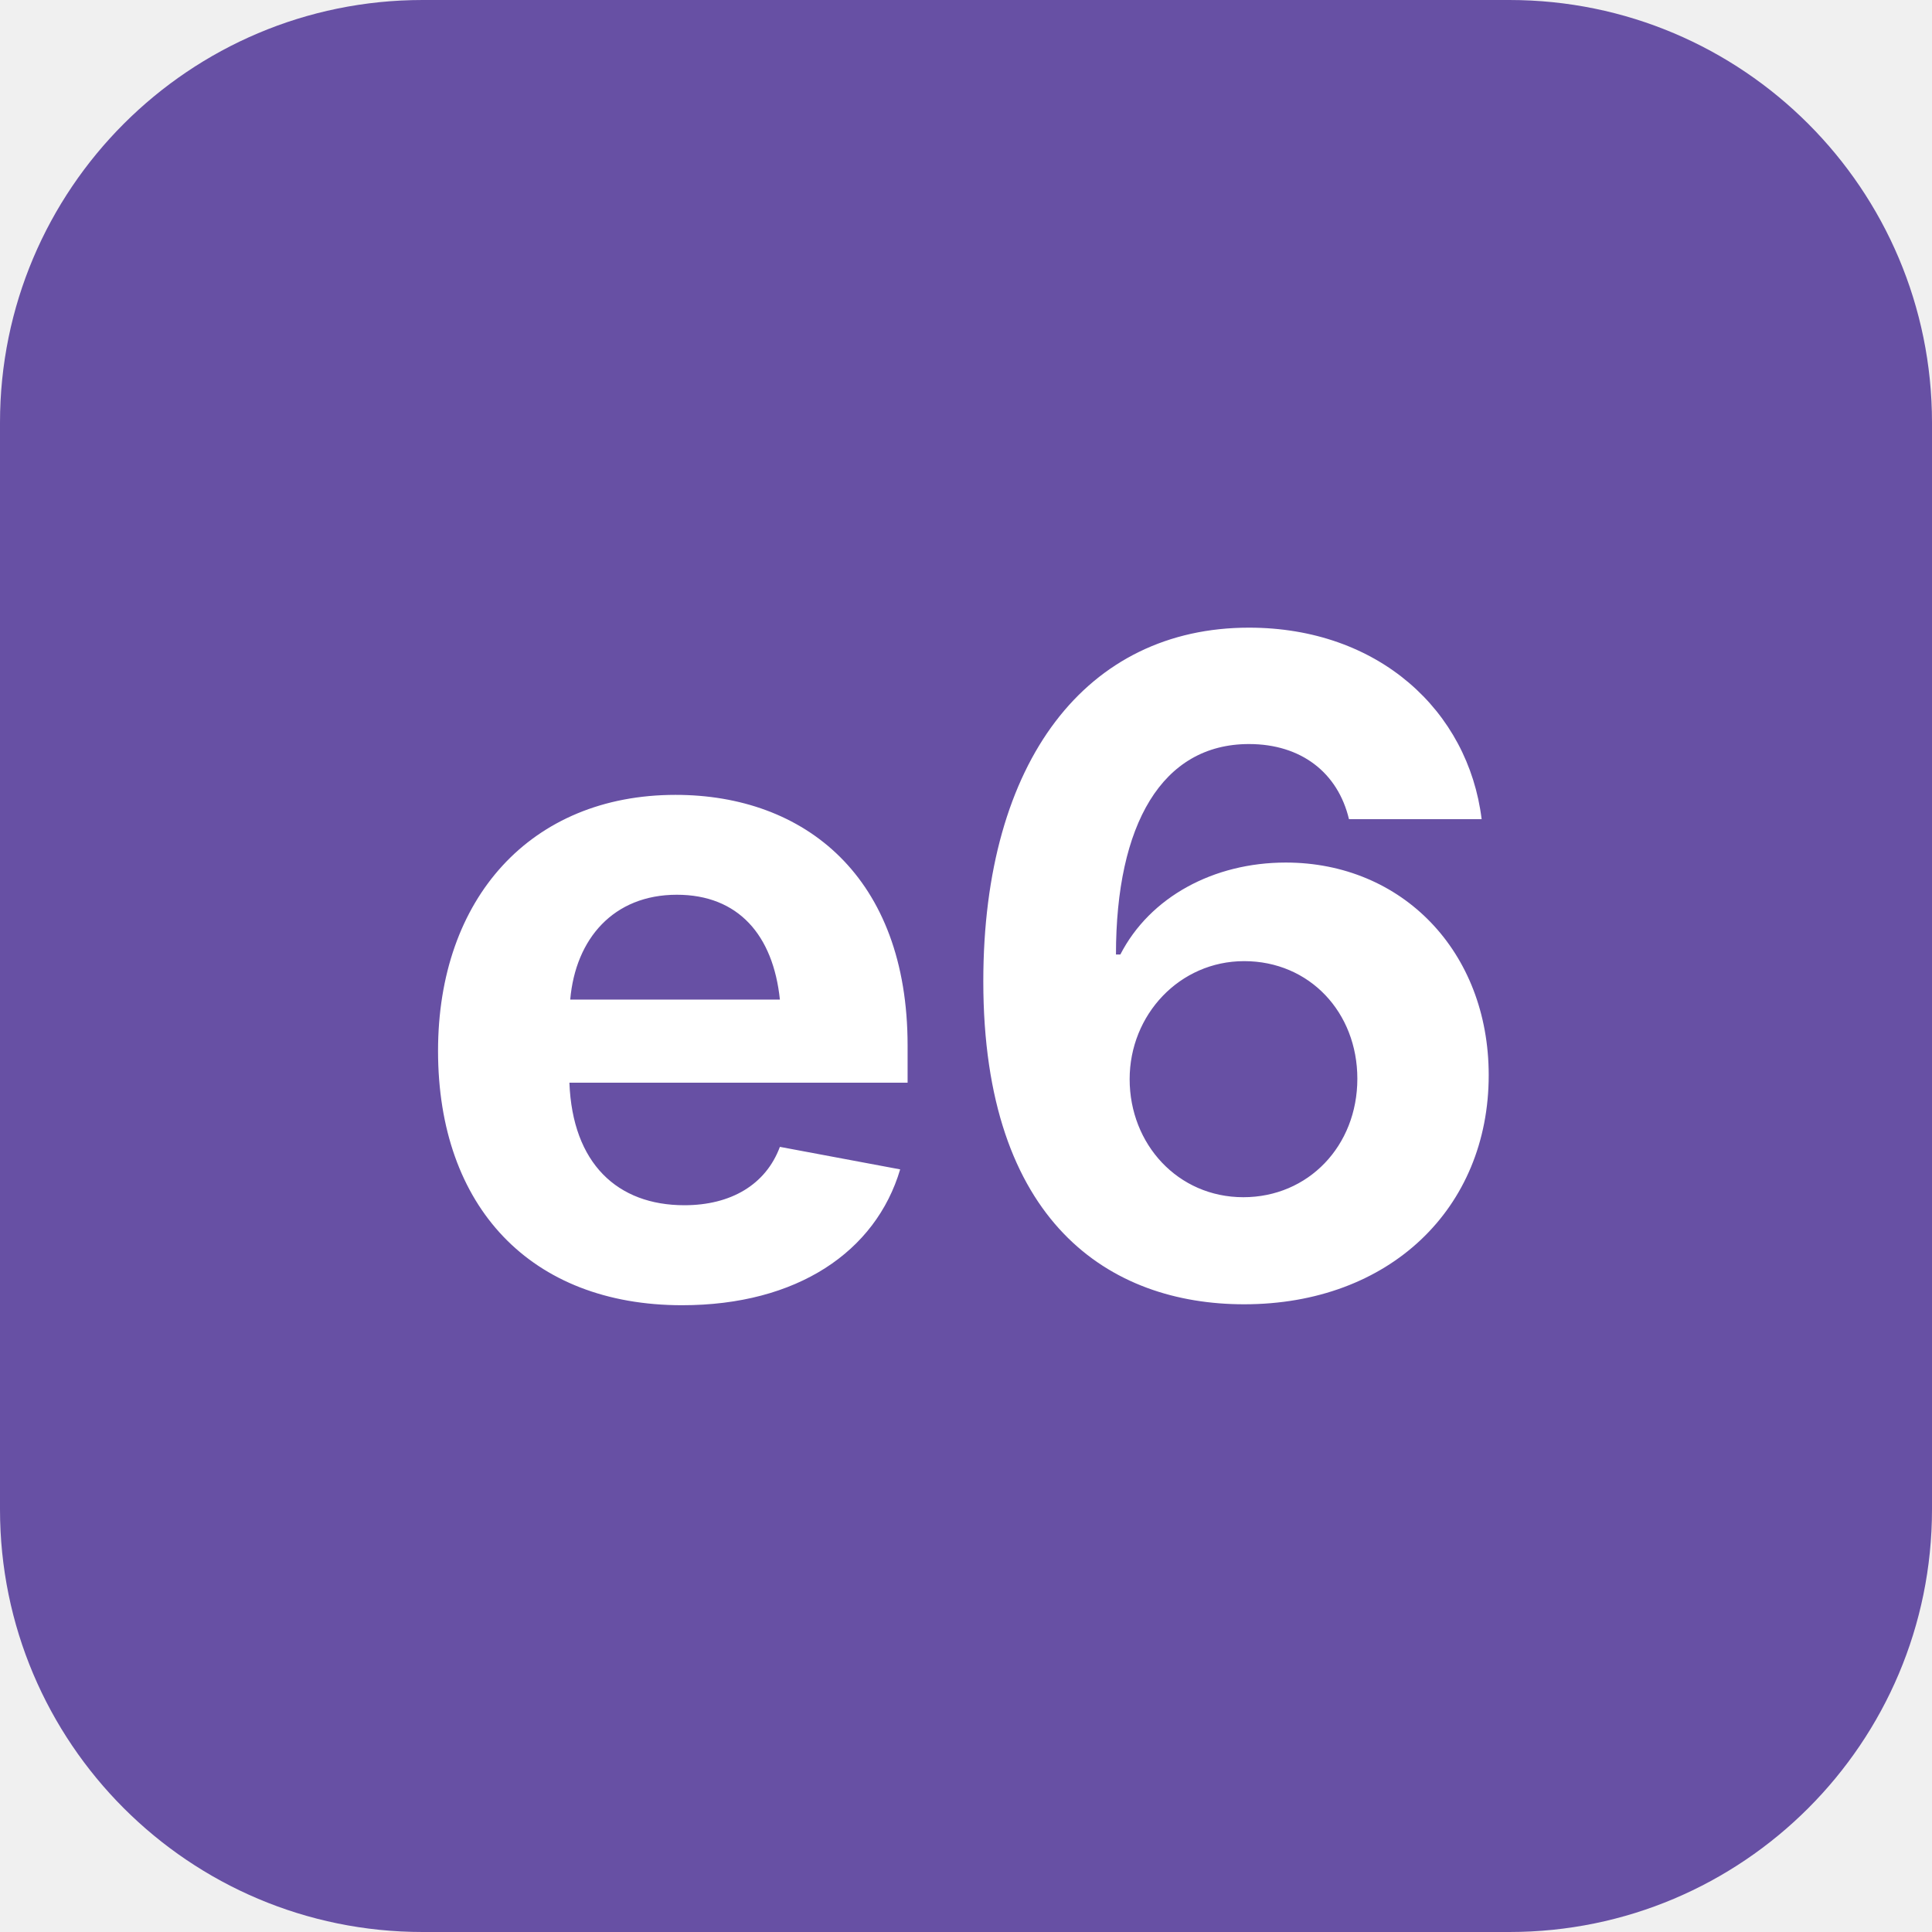
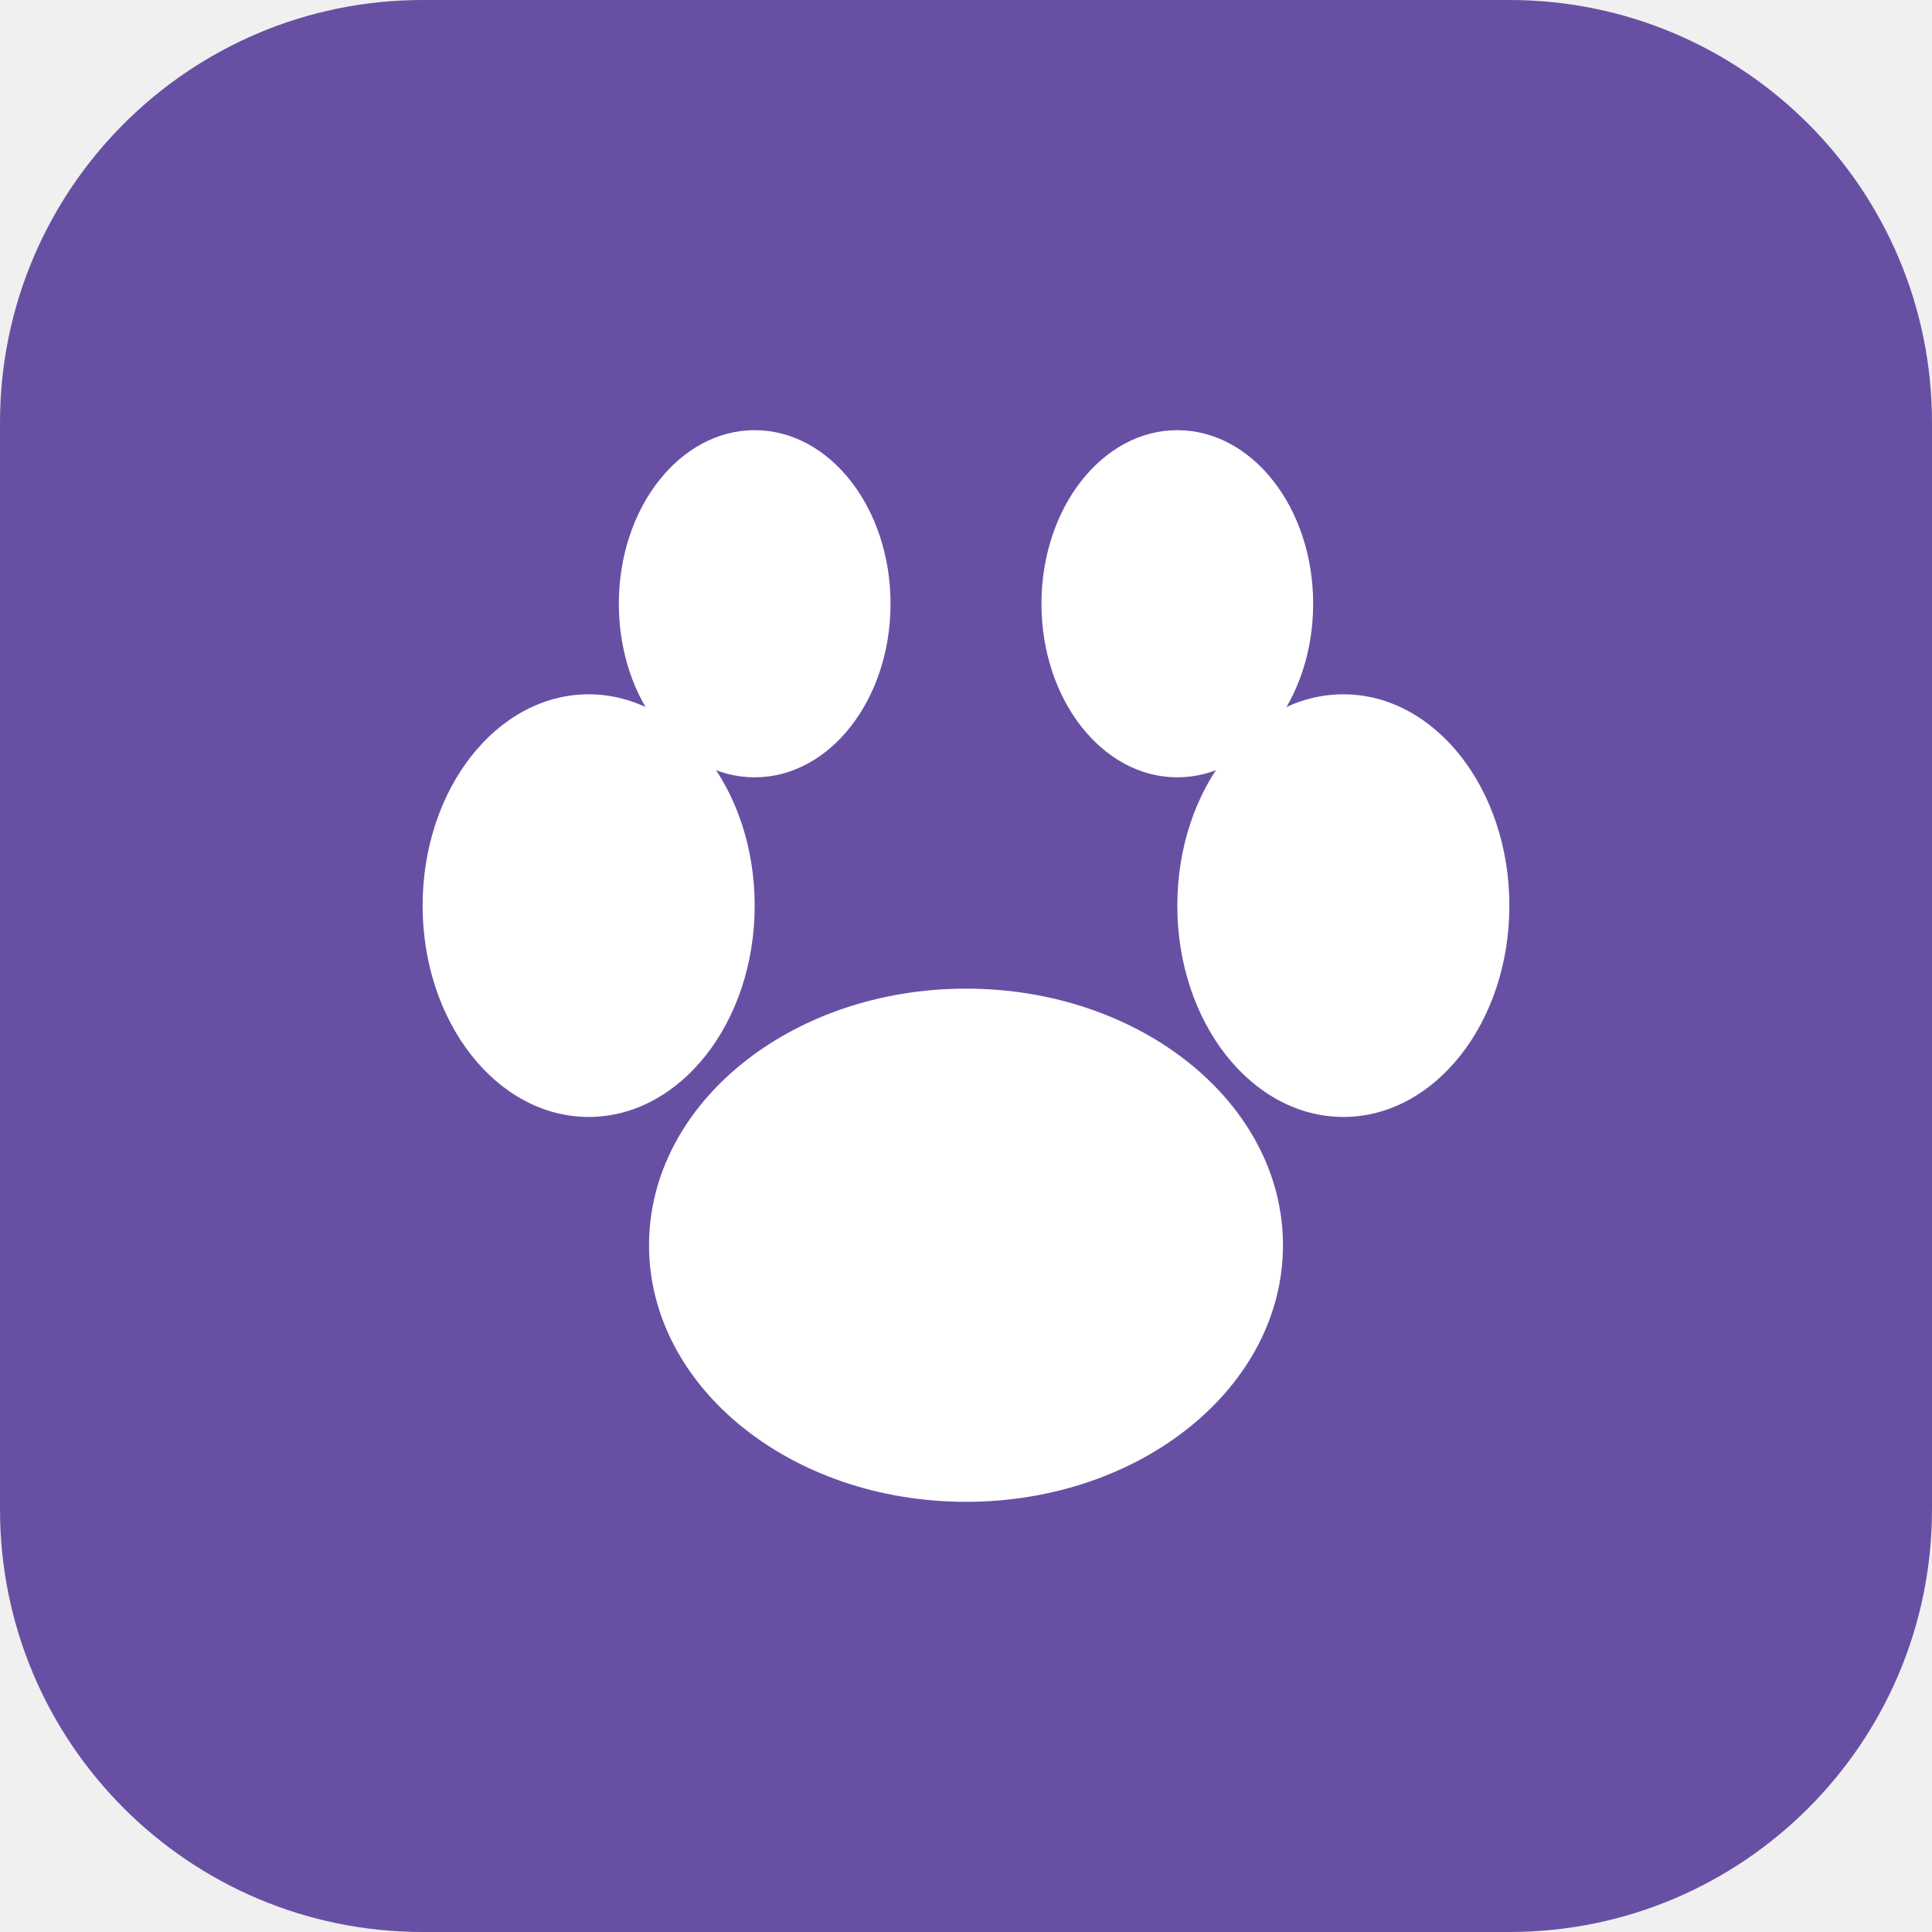
<svg xmlns="http://www.w3.org/2000/svg" viewBox="0 0 256 256" width="256" height="256">
  <rect width="256" height="256" rx="56" fill="#6750A4" />
-   <text x="128" y="128" font-family="system-ui, -apple-system, sans-serif" font-size="120" font-weight="700" fill="#FFFFFF" text-anchor="middle" dominant-baseline="central">e6</text>
+   <g fill="#FFFFFF">
+     <ellipse cx="128" cy="165" rx="42" ry="34" />
+     <ellipse cx="78" cy="120" rx="22" ry="28" />
+     <ellipse cx="178" cy="120" rx="22" ry="28" />
+     <ellipse cx="100" cy="80" rx="18" ry="23" />
+     <ellipse cx="156" cy="80" rx="18" ry="23" />
+   </g>
</svg>
